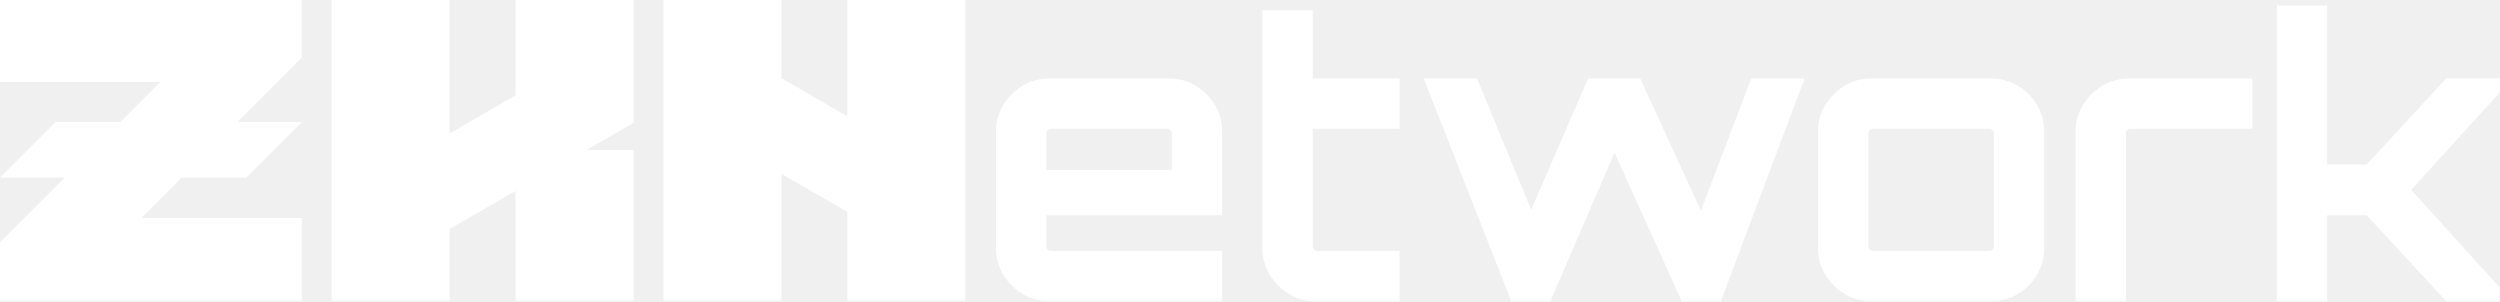
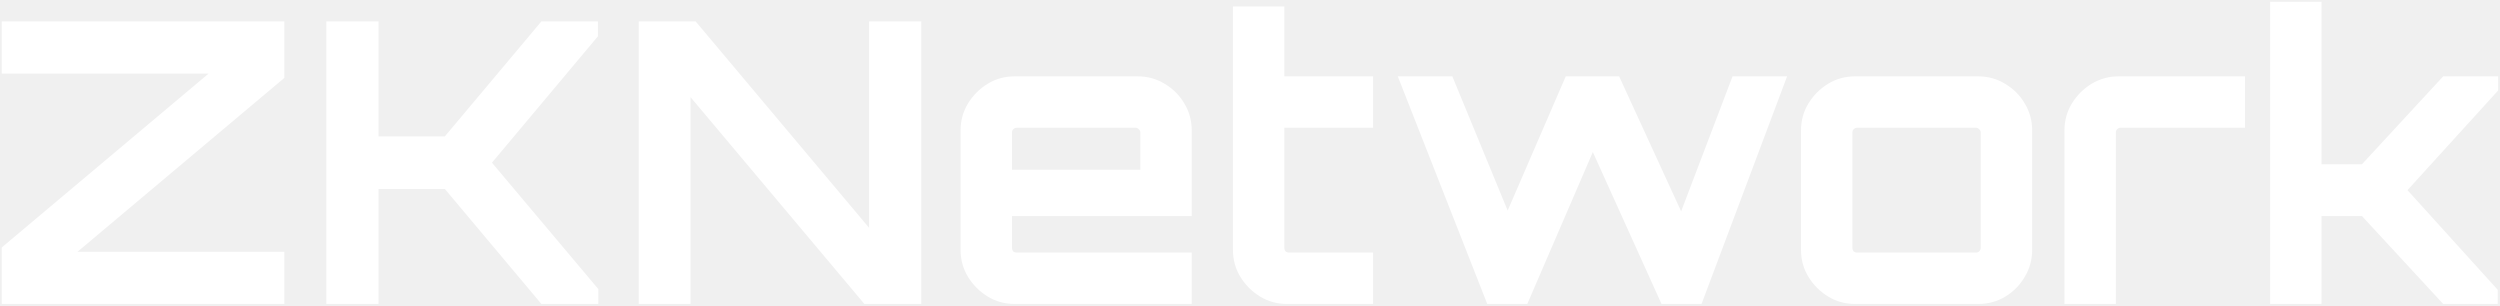
- <svg xmlns="http://www.w3.org/2000/svg" width="1420.7" height="171.17" version="1.0" viewBox="0 0 1065.6 128.38" zoomAndPan="magnify">
+ <svg xmlns="http://www.w3.org/2000/svg" width="1418.3" height="173.45" version="1.0" viewBox="0 0 1063.8 130.09" zoomAndPan="magnify">
  <defs>
    <clipPath id="f59fb50868">
      <path d="m142 0h130v128.34h-130z" />
    </clipPath>
    <clipPath id="6bb9d63d46">
      <path d="m283 0h129.65v128.34h-129.65z" />
    </clipPath>
    <clipPath id="92eb04ff35">
      <path d="m0.945 0h129.05v128.34h-129.05z" />
    </clipPath>
  </defs>
-   <g transform="translate(-.95312)" fill="#fff">
-     <g transform="translate(962.59 128.38)">
-       <path d="m8.844 0v-126.02h21.438v67.75h16.859l33.875-36.656h22.906v5.891l-37.813 41.578 37.656 41.562v5.891h-22.75l-33.875-36.656h-16.859v36.656z" />
+   <g transform="translate(.043006 1.5816)" display="none">
+     <g transform="translate(-.95312)" display="inline" fill="#fff">
+       <g transform="translate(962.59 128.38)">
+         <path d="m8.844 0v-126.02h21.438v67.75h16.859l33.875-36.656h22.906v5.891l-37.813 41.578 37.656 41.562v5.891h-22.75l-33.875-36.656h-16.859v36.656z" />
+       </g>
+     </g>
+     <g transform="translate(-.95312)" fill="#fff">
+       <g transform="translate(877.16 128.38)">
+         <path d="m8.516 0v-72.344c0-4.144 1.035-7.906 3.109-11.281 2.07-3.383 4.828-6.113 8.266-8.188 3.438-2.07 7.172-3.109 11.203-3.109h52.703v21.438h-51.891c-0.543 0-1.008 0.195-1.391 0.578-0.375 0.375-0.562 0.84-0.562 1.391v71.516z" />
+       </g>
+       <g transform="translate(767.52 128.38)">
+         <path d="m30.938 0c-4.148 0-7.914-1.035-11.297-3.109-3.387-2.07-6.117-4.797-8.188-8.172-2.074-3.383-3.109-7.148-3.109-11.297v-49.766c0-4.144 1.035-7.906 3.109-11.281 2.07-3.383 4.801-6.113 8.188-8.188 3.383-2.07 7.148-3.109 11.297-3.109h51.219c4.144 0 7.938 1.039 11.375 3.109 3.438 2.074 6.16 4.805 8.172 8.188 2.019 3.375 3.031 7.137 3.031 11.281v49.766c0 4.148-1.012 7.914-3.031 11.297-2.012 3.375-4.711 6.102-8.094 8.172-3.387 2.074-7.203 3.109-11.453 3.109zm0.812-21.438h49.594c0.539 0 1-0.188 1.375-0.562 0.383-0.383 0.578-0.852 0.578-1.406v-48.109c0-0.551-0.195-1.016-0.578-1.391-0.375-0.383-0.836-0.578-1.375-0.578h-49.594c-0.543 0-1.008 0.195-1.391 0.578-0.387 0.375-0.578 0.84-0.578 1.391v48.109c0 0.555 0.191 1.023 0.578 1.406 0.383 0.375 0.848 0.562 1.391 0.562z" />
+       </g>
+       <g transform="translate(602.06 128.38)">
+         <path d="m43.047 0-37.312-94.922h22.734l23.078 55.969 24.219-55.969h22.266l25.859 56.297 21.437-56.297h22.75l-35.688 94.922h-16.687l-28.641-63.328-27.328 63.328z" />
+       </g>
+       <g transform="translate(530.39 128.38)">
+         <path d="m31.266 0c-4.148 0-7.914-1.035-11.297-3.109-3.387-2.07-6.117-4.797-8.188-8.172-2.074-3.383-3.109-7.148-3.109-11.297v-101.47h21.438v29.125h36.984v21.438h-36.984v50.078c0 0.555 0.191 1.023 0.578 1.406 0.383 0.375 0.848 0.562 1.391 0.562h35.016v21.438z" />
+       </g>
+       <g transform="translate(417.14 128.38)">
+         <path d="m30.938 0c-4.148 0-7.914-1.035-11.297-3.109-3.387-2.07-6.117-4.797-8.188-8.172-2.074-3.383-3.109-7.148-3.109-11.297v-49.766c0-4.144 1.035-7.906 3.109-11.281 2.07-3.383 4.801-6.113 8.188-8.188 3.383-2.07 7.148-3.109 11.297-3.109h51.219c4.144 0 7.938 1.039 11.375 3.109 3.438 2.074 6.16 4.805 8.172 8.188 2.019 3.375 3.031 7.137 3.031 11.281v35.688h-74.953v13.25c0 0.555 0.191 1.023 0.578 1.406 0.383 0.375 0.848 0.562 1.391 0.562h72.984v21.438zm-1.156-55.969h53.516v-15.547c0-0.551-0.195-1.016-0.578-1.391-0.375-0.383-0.836-0.578-1.375-0.578h-49.594c-0.543 0-1.008 0.195-1.391 0.578-0.387 0.375-0.578 0.84-0.578 1.391z" />
+       </g>
+     </g>
+     <g transform="translate(-.95312)" clip-path="url(#6bb9d63d46)">
+       <path d="m362.12-0.395v49.949l-28.066-16.195v-33.754h-50.293v128.58h50.293v-54.082l28.066 16.199v37.883h50.289v-128.58z" fill="#fff" />
+     </g>
+     <g transform="translate(-.95312)" clip-path="url(#f59fb50868)">
+       <path d="m220.72 40.621-28.066 16.199v-57.215h-50.293v128.58h50.293v-30.617l28.066-16.199v46.816h50.289v-64.289h-20.012l19.98-11.531-0.062-0.105h0.094v-52.656h-50.289z" fill="#fff" />
+     </g>
+     <g transform="translate(-.95312)" clip-path="url(#92eb04ff35)" display="inline">
+       <path d="m129.6 24.527v-24.922h-16.266v-0.004h-8.668l-8e-3 -0.008-8e-3 0.008h-103.7v35.289h68.395l-17.184 17.176h-27.543l-23.668 23.656h27.547l-27.527 27.512 0.004 4e-3h-0.023v24.953h128.65v-35.285h-68.363l17.191-17.184h27.523l23.668-23.656h-27.527l27.531-27.52z" display="inline" fill="#fff" />
    </g>
  </g>
-   <g transform="translate(-.95312)" fill="#fff">
-     <g transform="translate(877.16 128.38)">
-       <path d="m8.516 0v-72.344c0-4.144 1.035-7.906 3.109-11.281 2.07-3.383 4.828-6.113 8.266-8.188 3.438-2.07 7.172-3.109 11.203-3.109h52.703v21.438h-51.891c-0.543 0-1.008 0.195-1.391 0.578-0.375 0.375-0.562 0.84-0.562 1.391v71.516z" />
-     </g>
-     <g transform="translate(767.52 128.38)">
-       <path d="m30.938 0c-4.148 0-7.914-1.035-11.297-3.109-3.387-2.07-6.117-4.797-8.188-8.172-2.074-3.383-3.109-7.148-3.109-11.297v-49.766c0-4.144 1.035-7.906 3.109-11.281 2.07-3.383 4.801-6.113 8.188-8.188 3.383-2.07 7.148-3.109 11.297-3.109h51.219c4.144 0 7.938 1.039 11.375 3.109 3.438 2.074 6.16 4.805 8.172 8.188 2.019 3.375 3.031 7.137 3.031 11.281v49.766c0 4.148-1.012 7.914-3.031 11.297-2.012 3.375-4.711 6.102-8.094 8.172-3.387 2.074-7.203 3.109-11.453 3.109zm0.812-21.438h49.594c0.539 0 1-0.188 1.375-0.562 0.383-0.383 0.578-0.852 0.578-1.406v-48.109c0-0.551-0.195-1.016-0.578-1.391-0.375-0.383-0.836-0.578-1.375-0.578h-49.594c-0.543 0-1.008 0.195-1.391 0.578-0.387 0.375-0.578 0.84-0.578 1.391v48.109c0 0.555 0.191 1.023 0.578 1.406 0.383 0.375 0.848 0.562 1.391 0.562z" />
-     </g>
-     <g transform="translate(602.06 128.38)">
-       <path d="m43.047 0-37.312-94.922h22.734l23.078 55.969 24.219-55.969h22.266l25.859 56.297 21.437-56.297h22.75l-35.688 94.922h-16.687l-28.641-63.328-27.328 63.328z" />
-     </g>
-     <g transform="translate(530.39 128.38)">
-       <path d="m31.266 0c-4.148 0-7.914-1.035-11.297-3.109-3.387-2.07-6.117-4.797-8.188-8.172-2.074-3.383-3.109-7.148-3.109-11.297v-101.47h21.438v29.125h36.984v21.438h-36.984v50.078c0 0.555 0.191 1.023 0.578 1.406 0.383 0.375 0.848 0.562 1.391 0.562h35.016v21.438z" />
-     </g>
-     <g transform="translate(417.14 128.38)">
-       <path d="m30.938 0c-4.148 0-7.914-1.035-11.297-3.109-3.387-2.07-6.117-4.797-8.188-8.172-2.074-3.383-3.109-7.148-3.109-11.297v-49.766c0-4.144 1.035-7.906 3.109-11.281 2.07-3.383 4.801-6.113 8.188-8.188 3.383-2.07 7.148-3.109 11.297-3.109h51.219c4.144 0 7.938 1.039 11.375 3.109 3.438 2.074 6.16 4.805 8.172 8.188 2.019 3.375 3.031 7.137 3.031 11.281v35.688h-74.953v13.25c0 0.555 0.191 1.023 0.578 1.406 0.383 0.375 0.848 0.562 1.391 0.562h72.984v21.438zm-1.156-55.969h53.516v-15.547c0-0.551-0.195-1.016-0.578-1.391-0.375-0.383-0.836-0.578-1.375-0.578h-49.594c-0.543 0-1.008 0.195-1.391 0.578-0.387 0.375-0.578 0.84-0.578 1.391z" />
-     </g>
-   </g>
-   <g transform="translate(-.95312)" clip-path="url(#6bb9d63d46)">
-     <path d="m362.12-0.395v49.949l-28.066-16.195v-33.754h-50.293v128.58h50.293v-54.082l28.066 16.199v37.883h50.289v-128.58z" fill="#fff" />
-   </g>
-   <g transform="translate(-.95312)" clip-path="url(#f59fb50868)">
-     <path d="m220.72 40.621-28.066 16.199v-57.215h-50.293v128.58h50.293v-30.617l28.066-16.199v46.816h50.289v-64.289h-20.012l19.98-11.531-0.062-0.105h0.094v-52.656h-50.289z" fill="#fff" />
-   </g>
-   <g transform="translate(-.95312)" clip-path="url(#92eb04ff35)">
-     <path d="m129.6 24.527v-24.922h-16.266v-0.004h-8.668l-8e-3 -0.008-8e-3 0.008h-103.7v35.289h68.395l-17.184 17.176h-27.543l-23.668 23.656h27.547l-27.527 27.512 0.004 4e-3h-0.023v24.953h128.65v-35.285h-68.363l17.191-17.184h27.523l23.668-23.656h-27.527l27.531-27.52z" fill="#fff" />
+   <text x="-7.767" y="129.34" display="none" fill="#ffffff" font-family="Orbitron" font-size="167px" stroke-width=".75" word-spacing="0px" style="font-variant-caps:normal;font-variant-east-asian:normal;font-variant-ligatures:normal;font-variant-numeric:normal;font-variation-settings:'wght' 700;line-height:1.25" xml:space="preserve">
+     <tspan x="2.3107164e-07" y="3.6910717e-06" fill="#ffffff" font-family="Orbitron" font-size="167px" stroke-width=".75" style="font-variant-caps:normal;font-variant-east-asian:normal;font-variant-ligatures:normal;font-variant-numeric:normal;font-variation-settings:'wght' 700">ZKNetwork</tspan>
+   </text>
+   <g fill="#fff" stroke-width=".75" style="font-variation-settings:'wght' 700" aria-label="ZKNetwork">
+     <path d="m0.75 129.34v-24.048l88.009-73.981h-88.009v-22.211h120.24v24.048l-88.009 73.981h88.009v22.211z" />
+     <path d="m138.86 129.34v-120.24h22.211v48.931h28.223l41.082-48.931h24.048v6.346l-45.09 53.774 45.257 53.774v6.346h-24.215l-41.082-48.931h-28.223v48.931z" />
+     <path d="m271.79 129.34v-120.24h24.215l73.814 87.842v-87.842h22.211v120.24h-24.215l-73.981-88.009v88.009z" />
+     <path d="m431.79 129.34q-6.346 0-11.523-3.173t-8.35-8.35-3.173-11.523v-50.768q0-6.346 3.173-11.523t8.35-8.35 11.523-3.173h52.271q6.346 0 11.523 3.173 5.344 3.173 8.35 8.35 3.173 5.177 3.173 11.523v36.406h-76.486v13.527q0 0.835 0.501 1.503 0.668 0.501 1.503 0.501h74.482v21.877zm-1.169-57.114h54.609v-15.865q0-0.835-0.668-1.336-0.501-0.668-1.336-0.668h-50.601q-0.835 0-1.503 0.668-0.501 0.501-0.501 1.336z" />
+     <path d="m547.69 129.34q-6.346 0-11.523-3.173t-8.35-8.35-3.173-11.523v-103.54h21.877v29.726h37.742v21.877h-37.742v51.102q0 0.835 0.501 1.503 0.668 0.501 1.503 0.501h35.738v21.877z" />
+     <path d="m632.86 129.34-38.076-96.86h23.213l23.547 57.114 24.716-57.114h22.712l26.386 57.448 21.877-57.448h23.213l-36.406 96.86h-17.034l-29.225-64.629-27.889 64.629z" />
+     <path d="m789.41 129.34q-6.346 0-11.523-3.173t-8.35-8.35-3.173-11.523v-50.768q0-6.346 3.173-11.523t8.35-8.35 11.523-3.173h52.271q6.346 0 11.523 3.173 5.344 3.173 8.35 8.35 3.173 5.177 3.173 11.523v50.768q0 6.346-3.173 11.523-3.006 5.177-8.183 8.35t-11.69 3.173zm0.835-21.877h50.601q0.835 0 1.336-0.501 0.668-0.668 0.668-1.503v-49.098q0-0.835-0.668-1.336-0.501-0.668-1.336-0.668h-50.601q-0.835 0-1.503 0.668-0.501 0.501-0.501 1.336v49.098q0 0.835 0.501 1.503 0.668 0.501 1.503 0.501z" />
+     <path d="m878.47 129.34v-73.814q0-6.346 3.173-11.523t8.35-8.35q5.344-3.173 11.523-3.173h53.774v21.877h-52.939q-0.835 0-1.503 0.668-0.501 0.501-0.501 1.336v72.979z" />
+     <path d="m965.98 129.34v-128.59h21.877v69.138h17.201l34.569-37.408h23.38v6.012l-38.577 42.418 38.41 42.418v6.012h-23.213l-34.569-37.408h-17.201v37.408z" />
  </g>
</svg>
